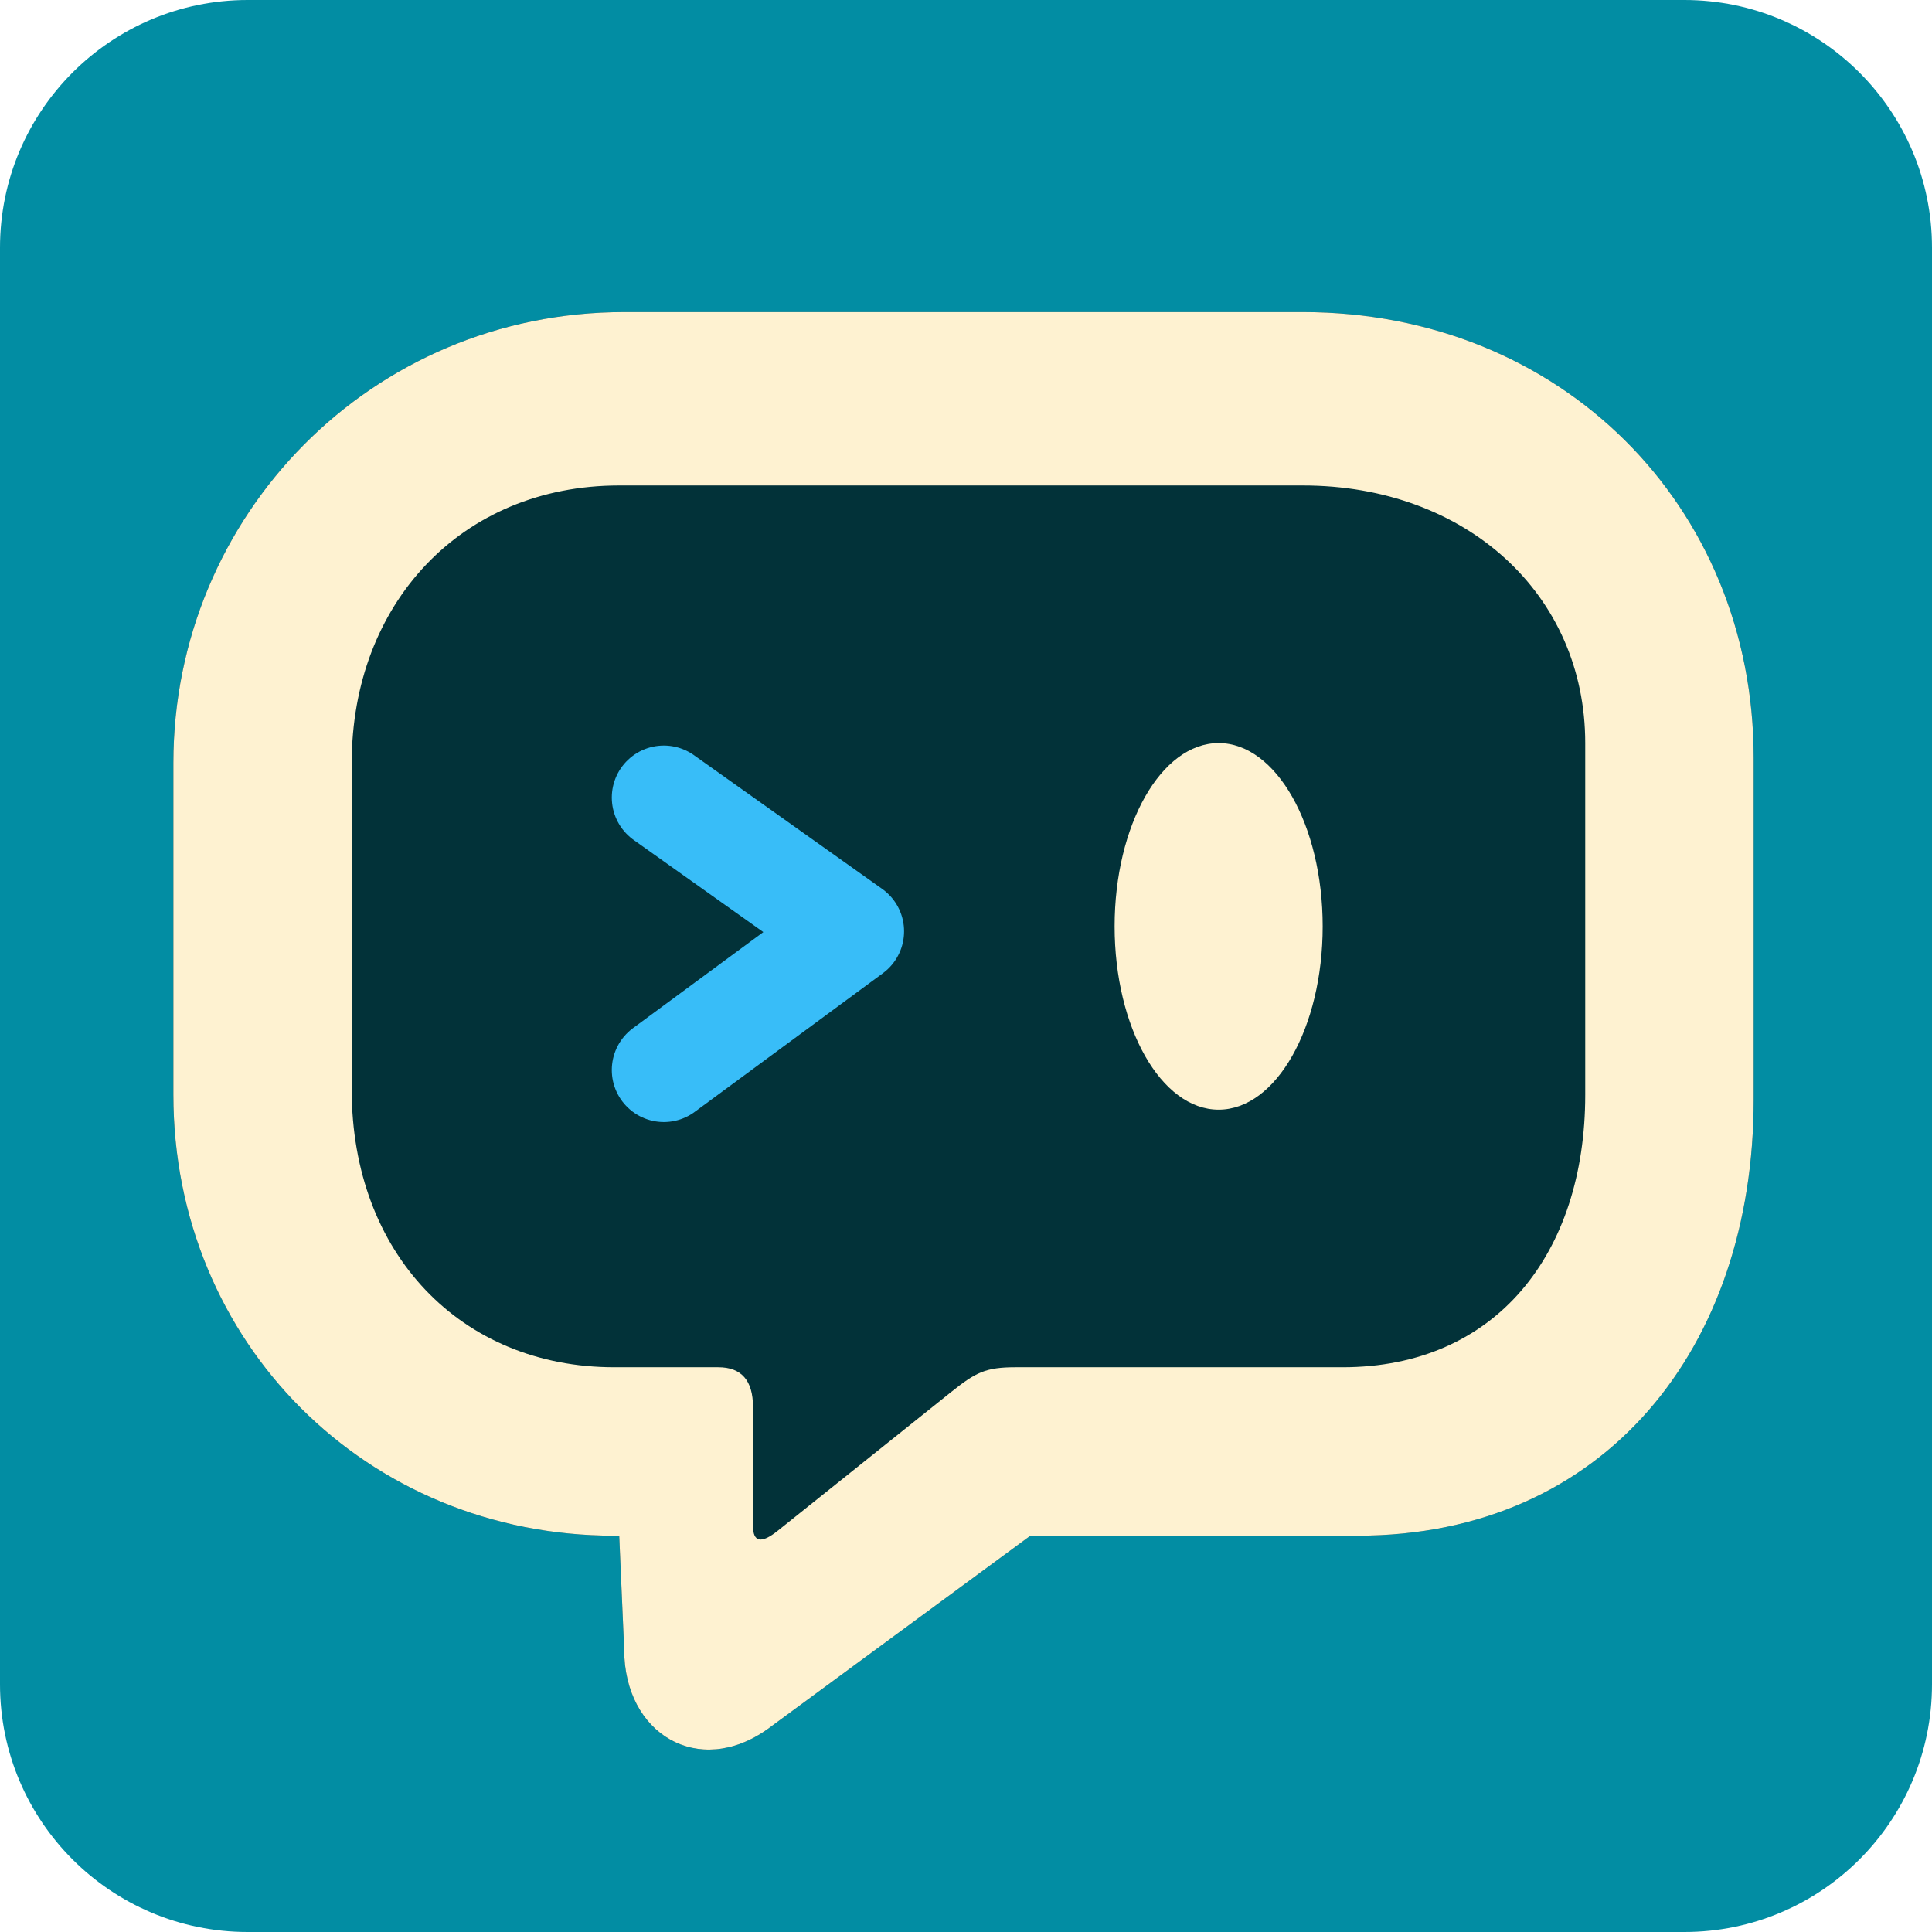
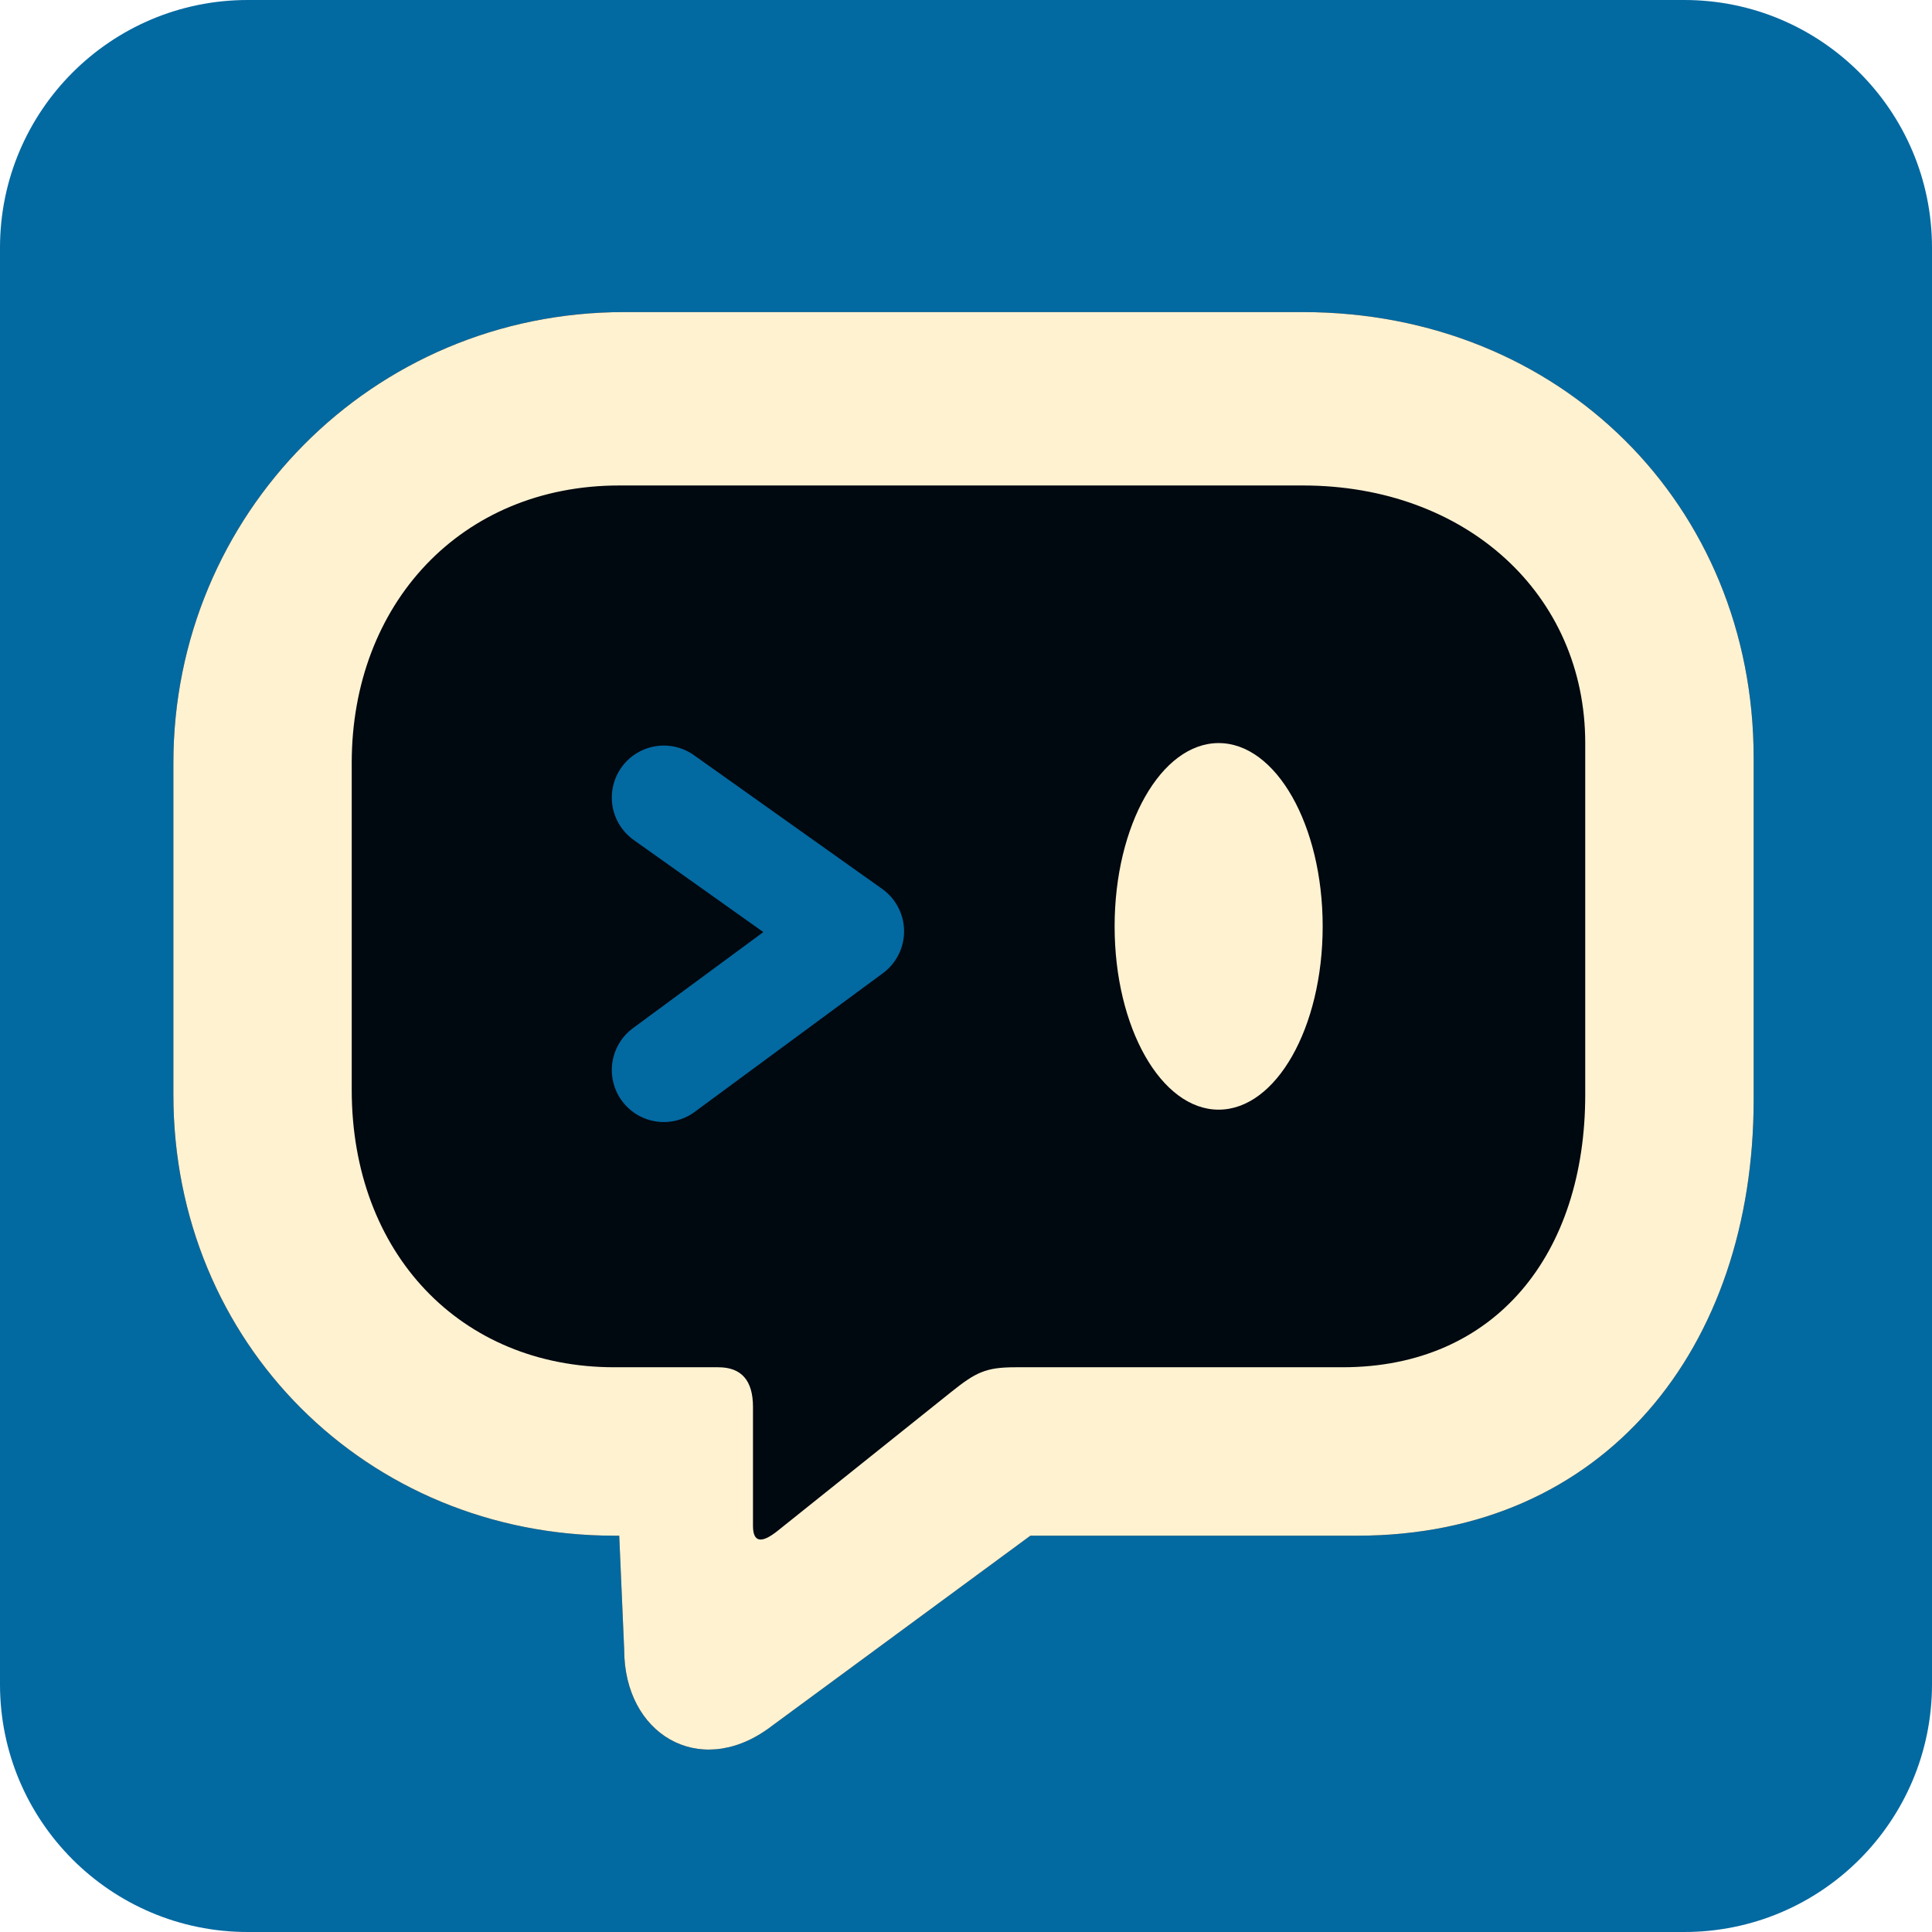
- <svg xmlns="http://www.w3.org/2000/svg" width="390" height="390" viewBox="0 0 390 390" role="img" aria-labelledby="shellboy-teal-master-title">
-   <rect id="shellboy-teal-master-tile" width="390" height="390" rx="50" fill="#028da3" />
-   <path id="shellboy-teal-master-face" d="M126 63 H263 C315 63 354 102 354 153 V222 C354 272 324 310 274 310 H208 L155 349 C141 359 126 350 126 333 L125 310 H124 C74 310 35 271 35 221 V154 C35 104 75 63 126 63 Z" fill="#023239" />
-   <path id="shellboy-teal-master-bubble" d="M126 63 H263 C315 63 354 102 354 153 V222 C354 272 324 310 274 310 H208 L155 349 C141 359 126 350 126 333 L125 310 H124 C74 310 35 271 35 221 V154 C35 104 75 63 126 63 Z M125 98 H263 C296 98 320 120 320 150 V221 C320 253 302 276 271 276 H205 C199 276 197 277 192 281 L157 309 Q152 313 152 308 V284 Q152 276 145 276 H124 C93 276 71 253 71 220 V154 C71 122 93 98 125 98 Z" fill="#FEF2D1" fill-rule="evenodd" />
-   <path id="shellboy-teal-master-wink" d="M134 161 L172 188 L134 216" fill="none" stroke="#38bdf8" stroke-width="21" stroke-linecap="round" stroke-linejoin="round" />
-   <ellipse id="shellboy-teal-master-eye" cx="246" cy="187" rx="21" ry="37" fill="#FEF2D1" />
+ <svg xmlns="http://www.w3.org/2000/svg" width="390" height="390" viewBox="0 0 390 390">
+   <rect width="390" height="390" rx="50" class="tile" fill="#0369a1" />
+   <path d="M126 63 H263 C315 63 354 102 354 153 V222 C354 272 324 310 274 310 H208 L155 349 C141 359 126 350 126 333 L125 310 H124 C74 310 35 271 35 221 V154 C35 104 75 63 126 63 Z" class="face" fill="#000810" />
+   <path d="M126 63 H263 C315 63 354 102 354 153 V222 C354 272 324 310 274 310 H208 L155 349 C141 359 126 350 126 333 L125 310 H124 C74 310 35 271 35 221 V154 C35 104 75 63 126 63 Z M125 98 H263 C296 98 320 120 320 150 V221 C320 253 302 276 271 276 H205 C199 276 197 277 192 281 L157 309 Q152 313 152 308 V284 Q152 276 145 276 H124 C93 276 71 253 71 220 V154 C71 122 93 98 125 98 Z" fill-rule="evenodd" class="bubble" fill="#FEF2D1" />
+   <path d="M134 161 L172 188 L134 216" stroke-width="21" stroke-linecap="round" stroke-linejoin="round" class="wink" fill="none" stroke="#0369a1" />
+   <ellipse cx="246" cy="187" rx="21" ry="37" class="eye" fill="#FEF2D1" />
</svg>
